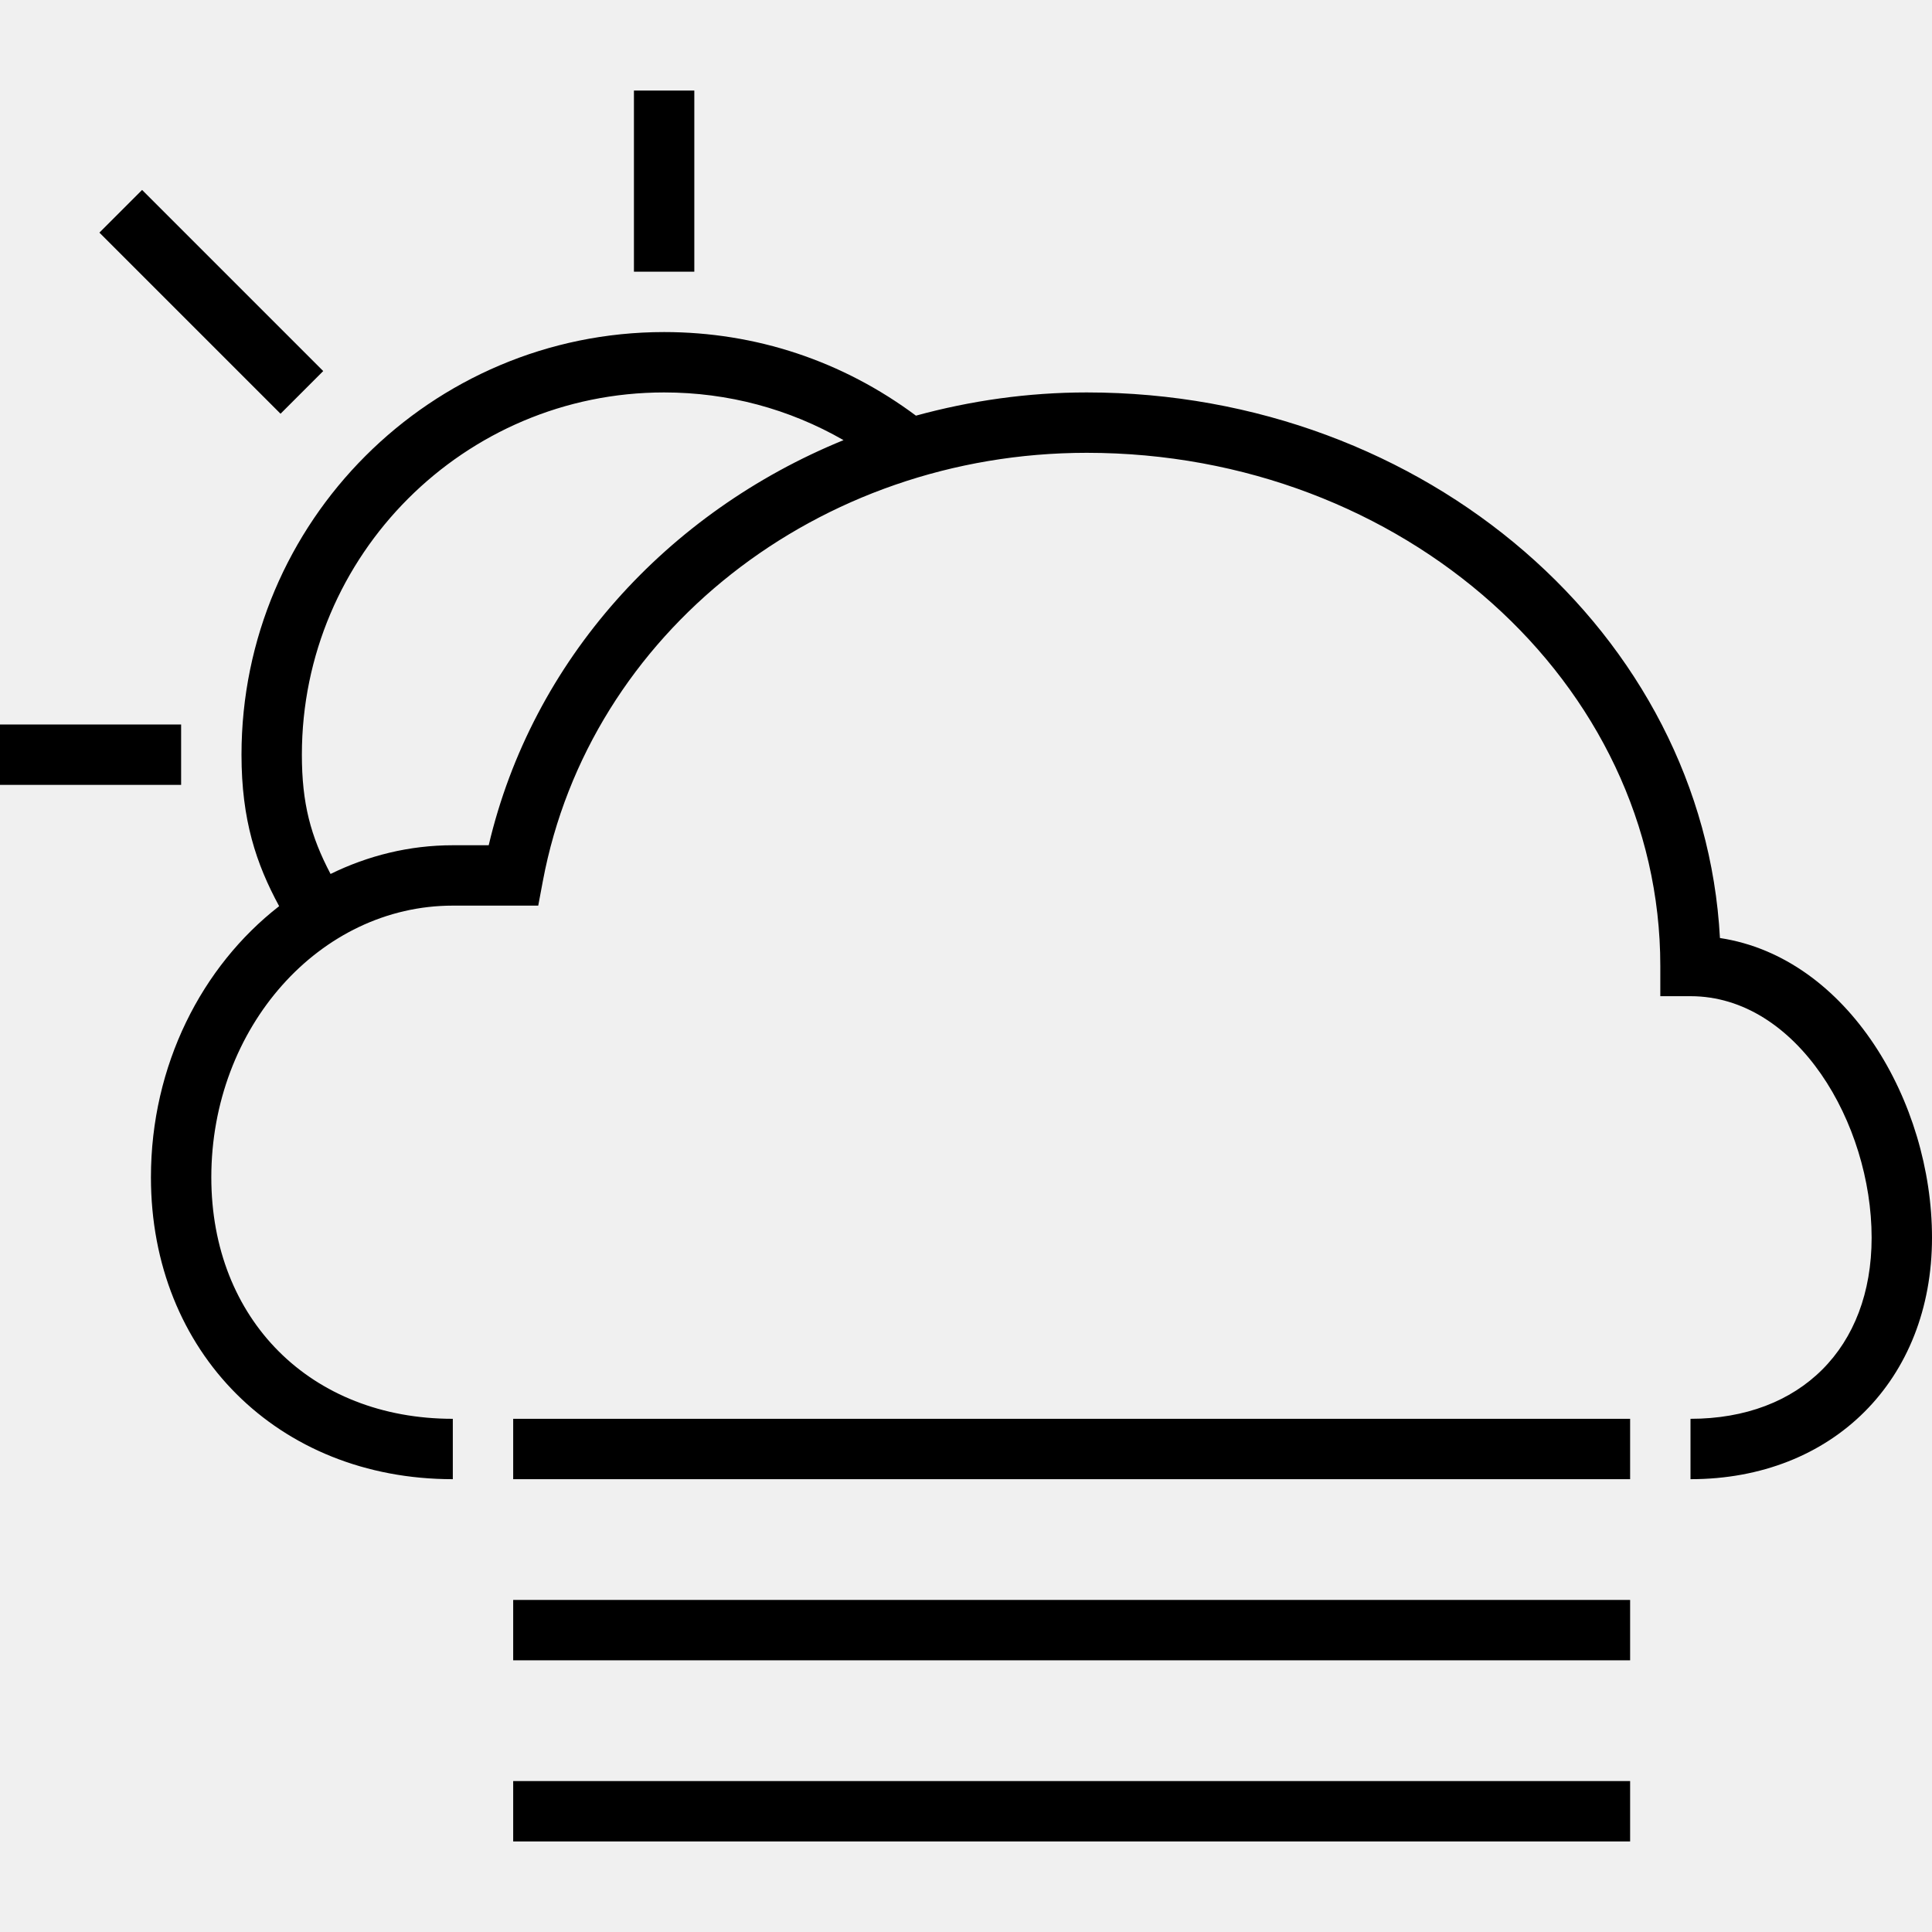
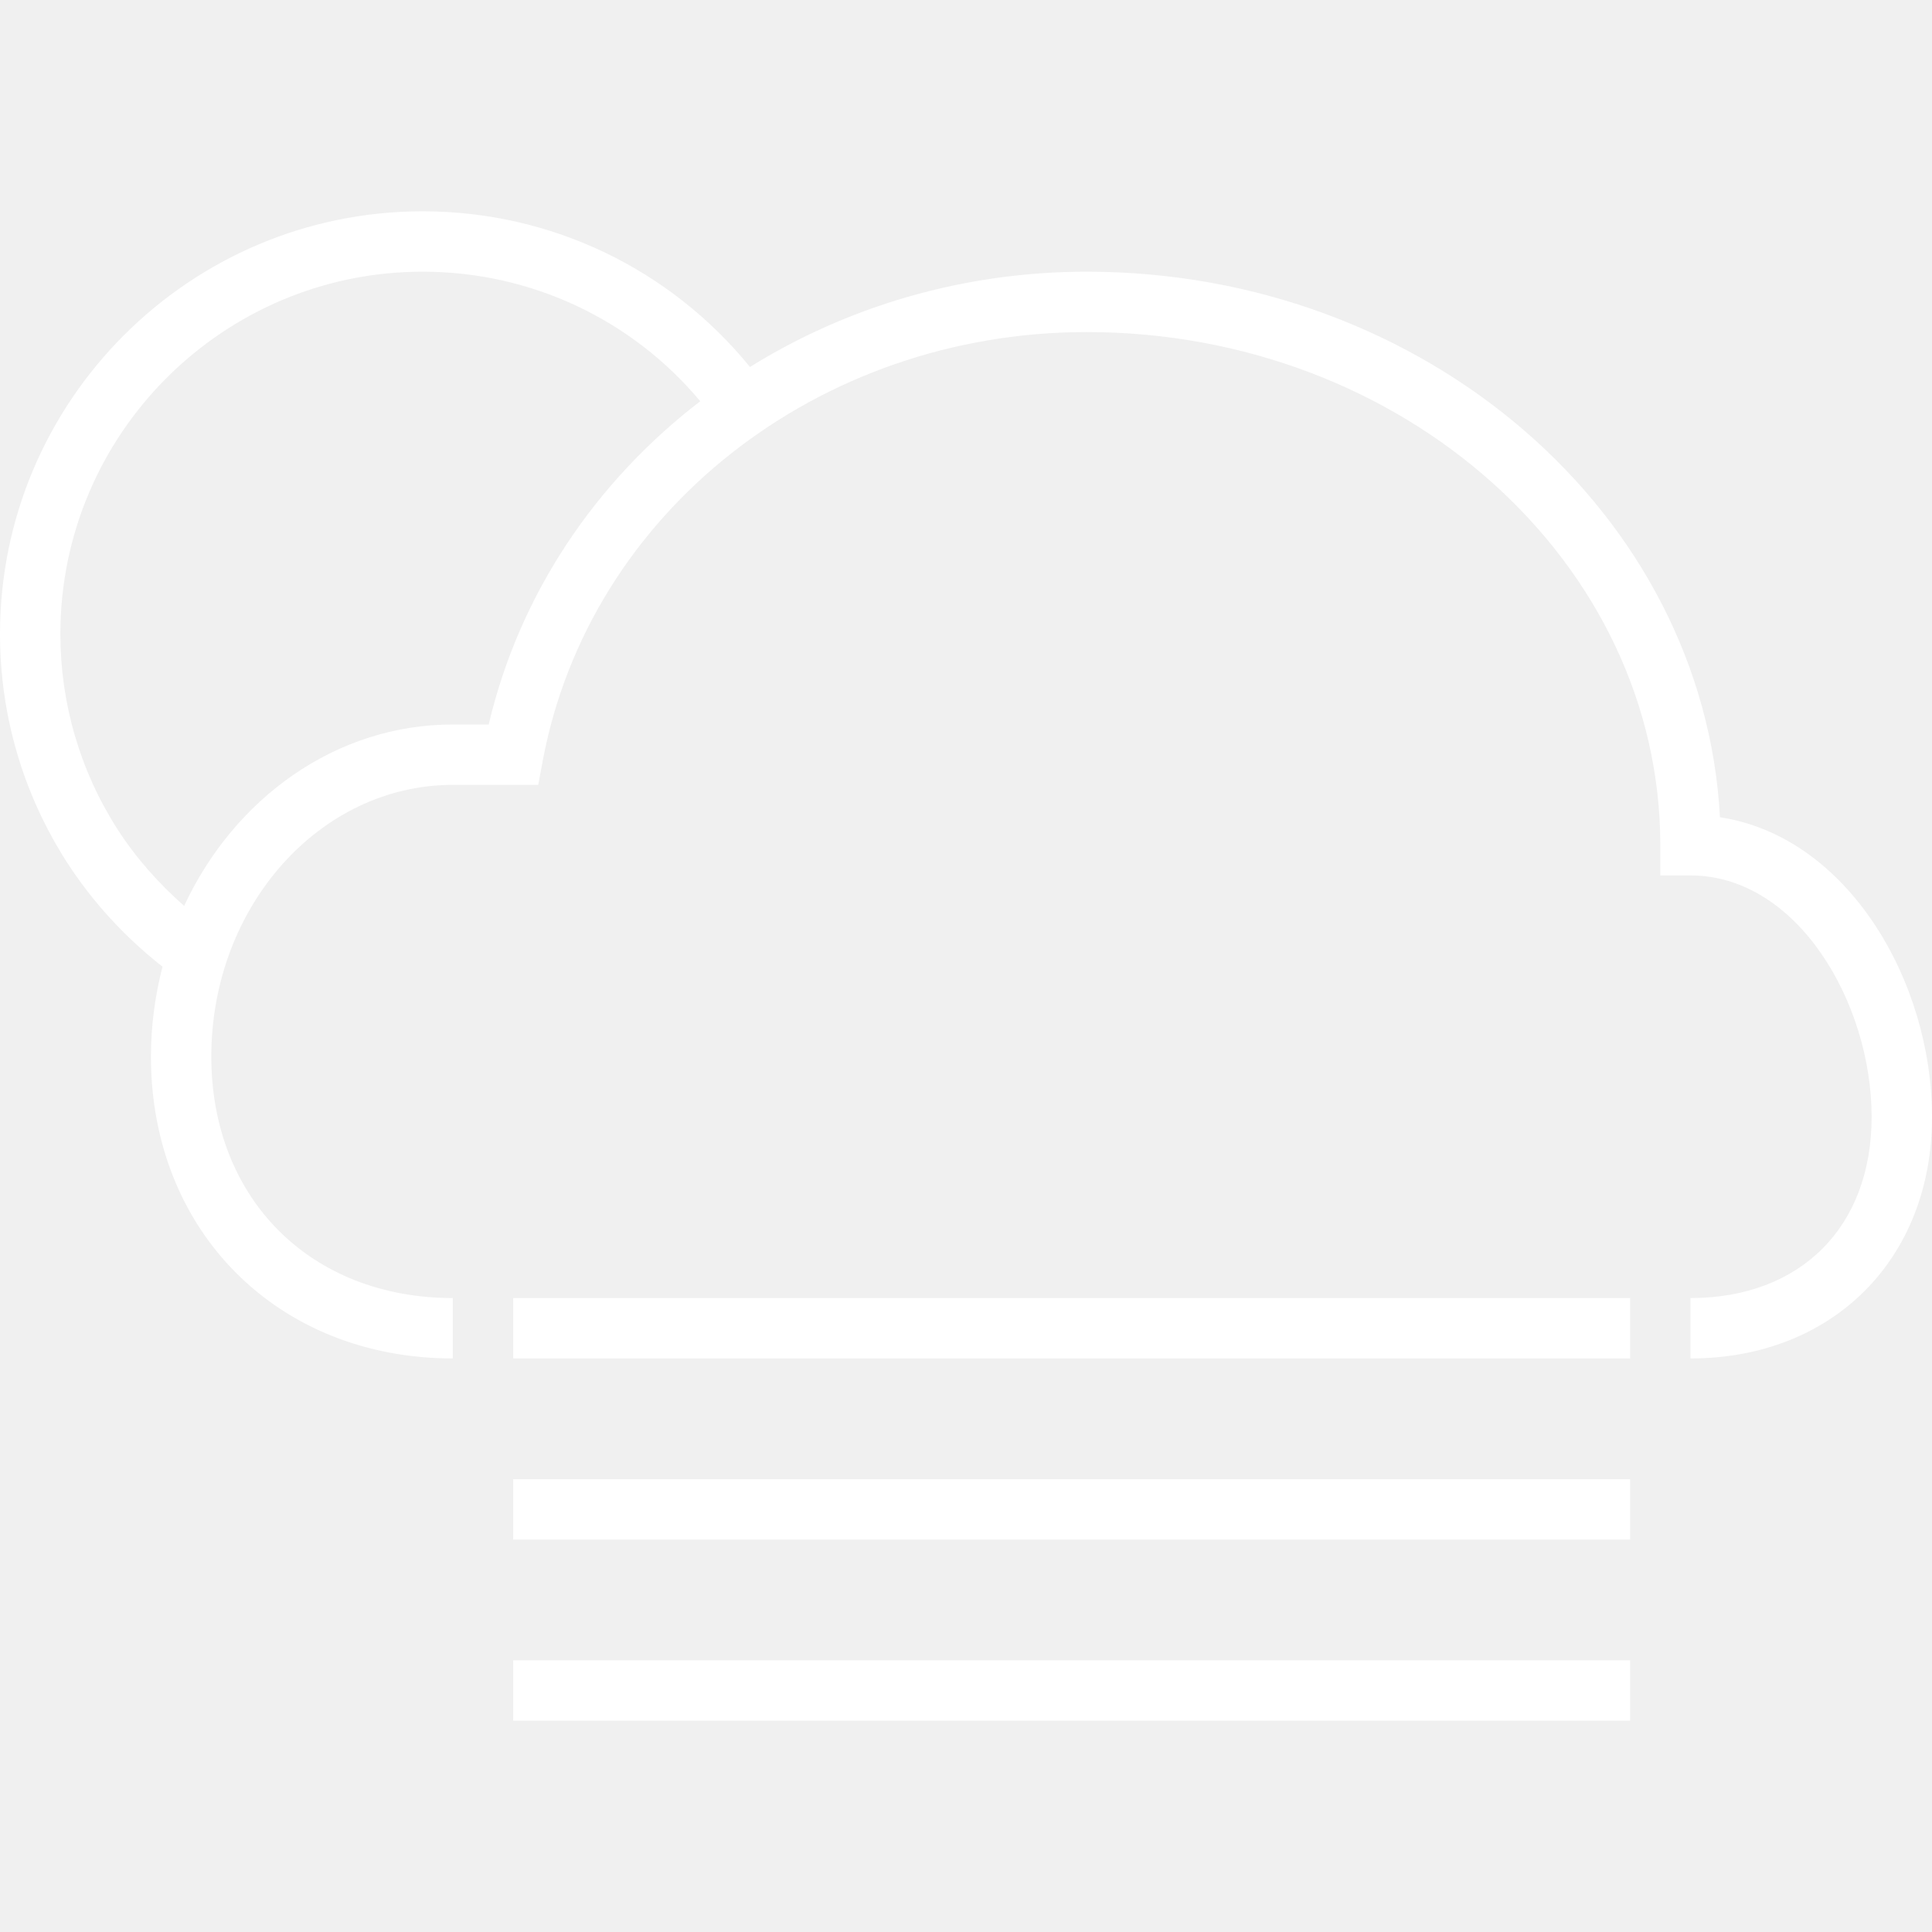
- <svg xmlns="http://www.w3.org/2000/svg" version="1.1" id="Capa_1" x="0px" y="0px" viewBox="0 0 64 64" style="enable-background:new 0 0 64 64;" xml:space="preserve">
+ <svg xmlns="http://www.w3.org/2000/svg" version="1.1" id="Capa_1" x="0px" y="0px" viewBox="0 0 64 64" style="enable-background:new 0 0 64 64;" xml:space="preserve" width="512px" height="512px">
  <g>
-     <path d="M56.975,31.073C56.439,21.025,47.236,13,36,13c-1.959,0-3.854,0.275-5.658,0.769C27.917,11.962,25.042,11,22,11   c-7.72,0-14,6.28-14,14c0,2.164,0.487,3.615,1.247,5.018C6.683,32.011,5,35.291,5,39c0,5.794,4.206,10,10,10v-2c-4.71,0-8-3.29-8-8   c0-4.962,3.589-9,8-9h2.83l0.153-0.815C19.528,20.965,27.105,15,36,15c10.477,0,19,7.626,19,17v1h1c3.536,0,6,4.216,6,8   c0,3.645-2.355,6-6,6v2c4.71,0,8-3.29,8-8C64,36.507,61.217,31.718,56.975,31.073z M16.189,28H15c-1.442,0-2.811,0.344-4.05,0.951   C10.292,27.7,10,26.618,10,25c0-6.617,5.383-12,12-12c2.12,0,4.143,0.547,5.943,1.58C22.104,16.964,17.631,21.866,16.189,28z" />
-     <rect y="24" width="6" height="2" />
-     <rect x="21" y="3" width="2" height="6" />
-     <path d="M9.293,13.706l-6-6l1.414-1.414l6,6L9.293,13.706z" />
-     <rect x="17" y="47" width="37" height="2" />
-     <rect x="17" y="53" width="37" height="2" />
-     <rect x="17" y="59" width="37" height="2" />
+     <g>
+       <g>
+         <path d="M5.383,32.022C5.14,32.971,5,33.967,5,35c0,5.794,4.206,10,10,10v-2c-4.71,0-8-3.29-8-8c0-4.962,3.589-9,8-9h2.829     l0.153-0.815C19.528,16.965,27.105,11,36,11c10.477,0,19,7.626,19,17v1h1c3.536,0,6,4.216,6,8c0,3.645-2.355,6-6,6v2     c4.71,0,8-3.29,8-8c0-4.493-2.783-9.282-7.024-9.927C56.439,17.025,47.236,9,36,9c-4.097,0-7.938,1.156-11.156,3.157     C22.197,8.906,18.254,7,14,7C6.28,7,0,13.28,0,21c0,2.682,0.761,5.288,2.201,7.538C3.051,29.865,4.14,31.047,5.383,32.022z M14,9     c3.591,0,6.929,1.581,9.197,4.291C19.74,15.944,17.208,19.666,16.189,24H15c-3.88,0-7.242,2.448-8.9,6.009     c-0.849-0.747-1.606-1.601-2.214-2.549C2.652,25.533,2,23.299,2,21C2,14.383,7.383,9,14,9z" fill="#FFFFFF" />
+         <rect x="17" y="43" width="37" height="2" fill="#FFFFFF" />
+         <rect x="17" y="49" width="37" height="2" fill="#FFFFFF" />
+         <rect x="17" y="55" width="37" height="2" fill="#FFFFFF" />
+       </g>
+     </g>
    <g>
	</g>
    <g>
	</g>
    <g>
	</g>
    <g>
	</g>
    <g>
	</g>
    <g>
	</g>
    <g>
	</g>
    <g>
	</g>
    <g>
	</g>
    <g>
	</g>
    <g>
	</g>
    <g>
	</g>
    <g>
	</g>
    <g>
	</g>
    <g>
	</g>
  </g>
  <g>
</g>
  <g>
</g>
  <g>
</g>
  <g>
</g>
  <g>
</g>
  <g>
</g>
  <g>
</g>
  <g>
</g>
  <g>
</g>
  <g>
</g>
  <g>
</g>
  <g>
</g>
  <g>
</g>
  <g>
</g>
  <g>
</g>
</svg>
